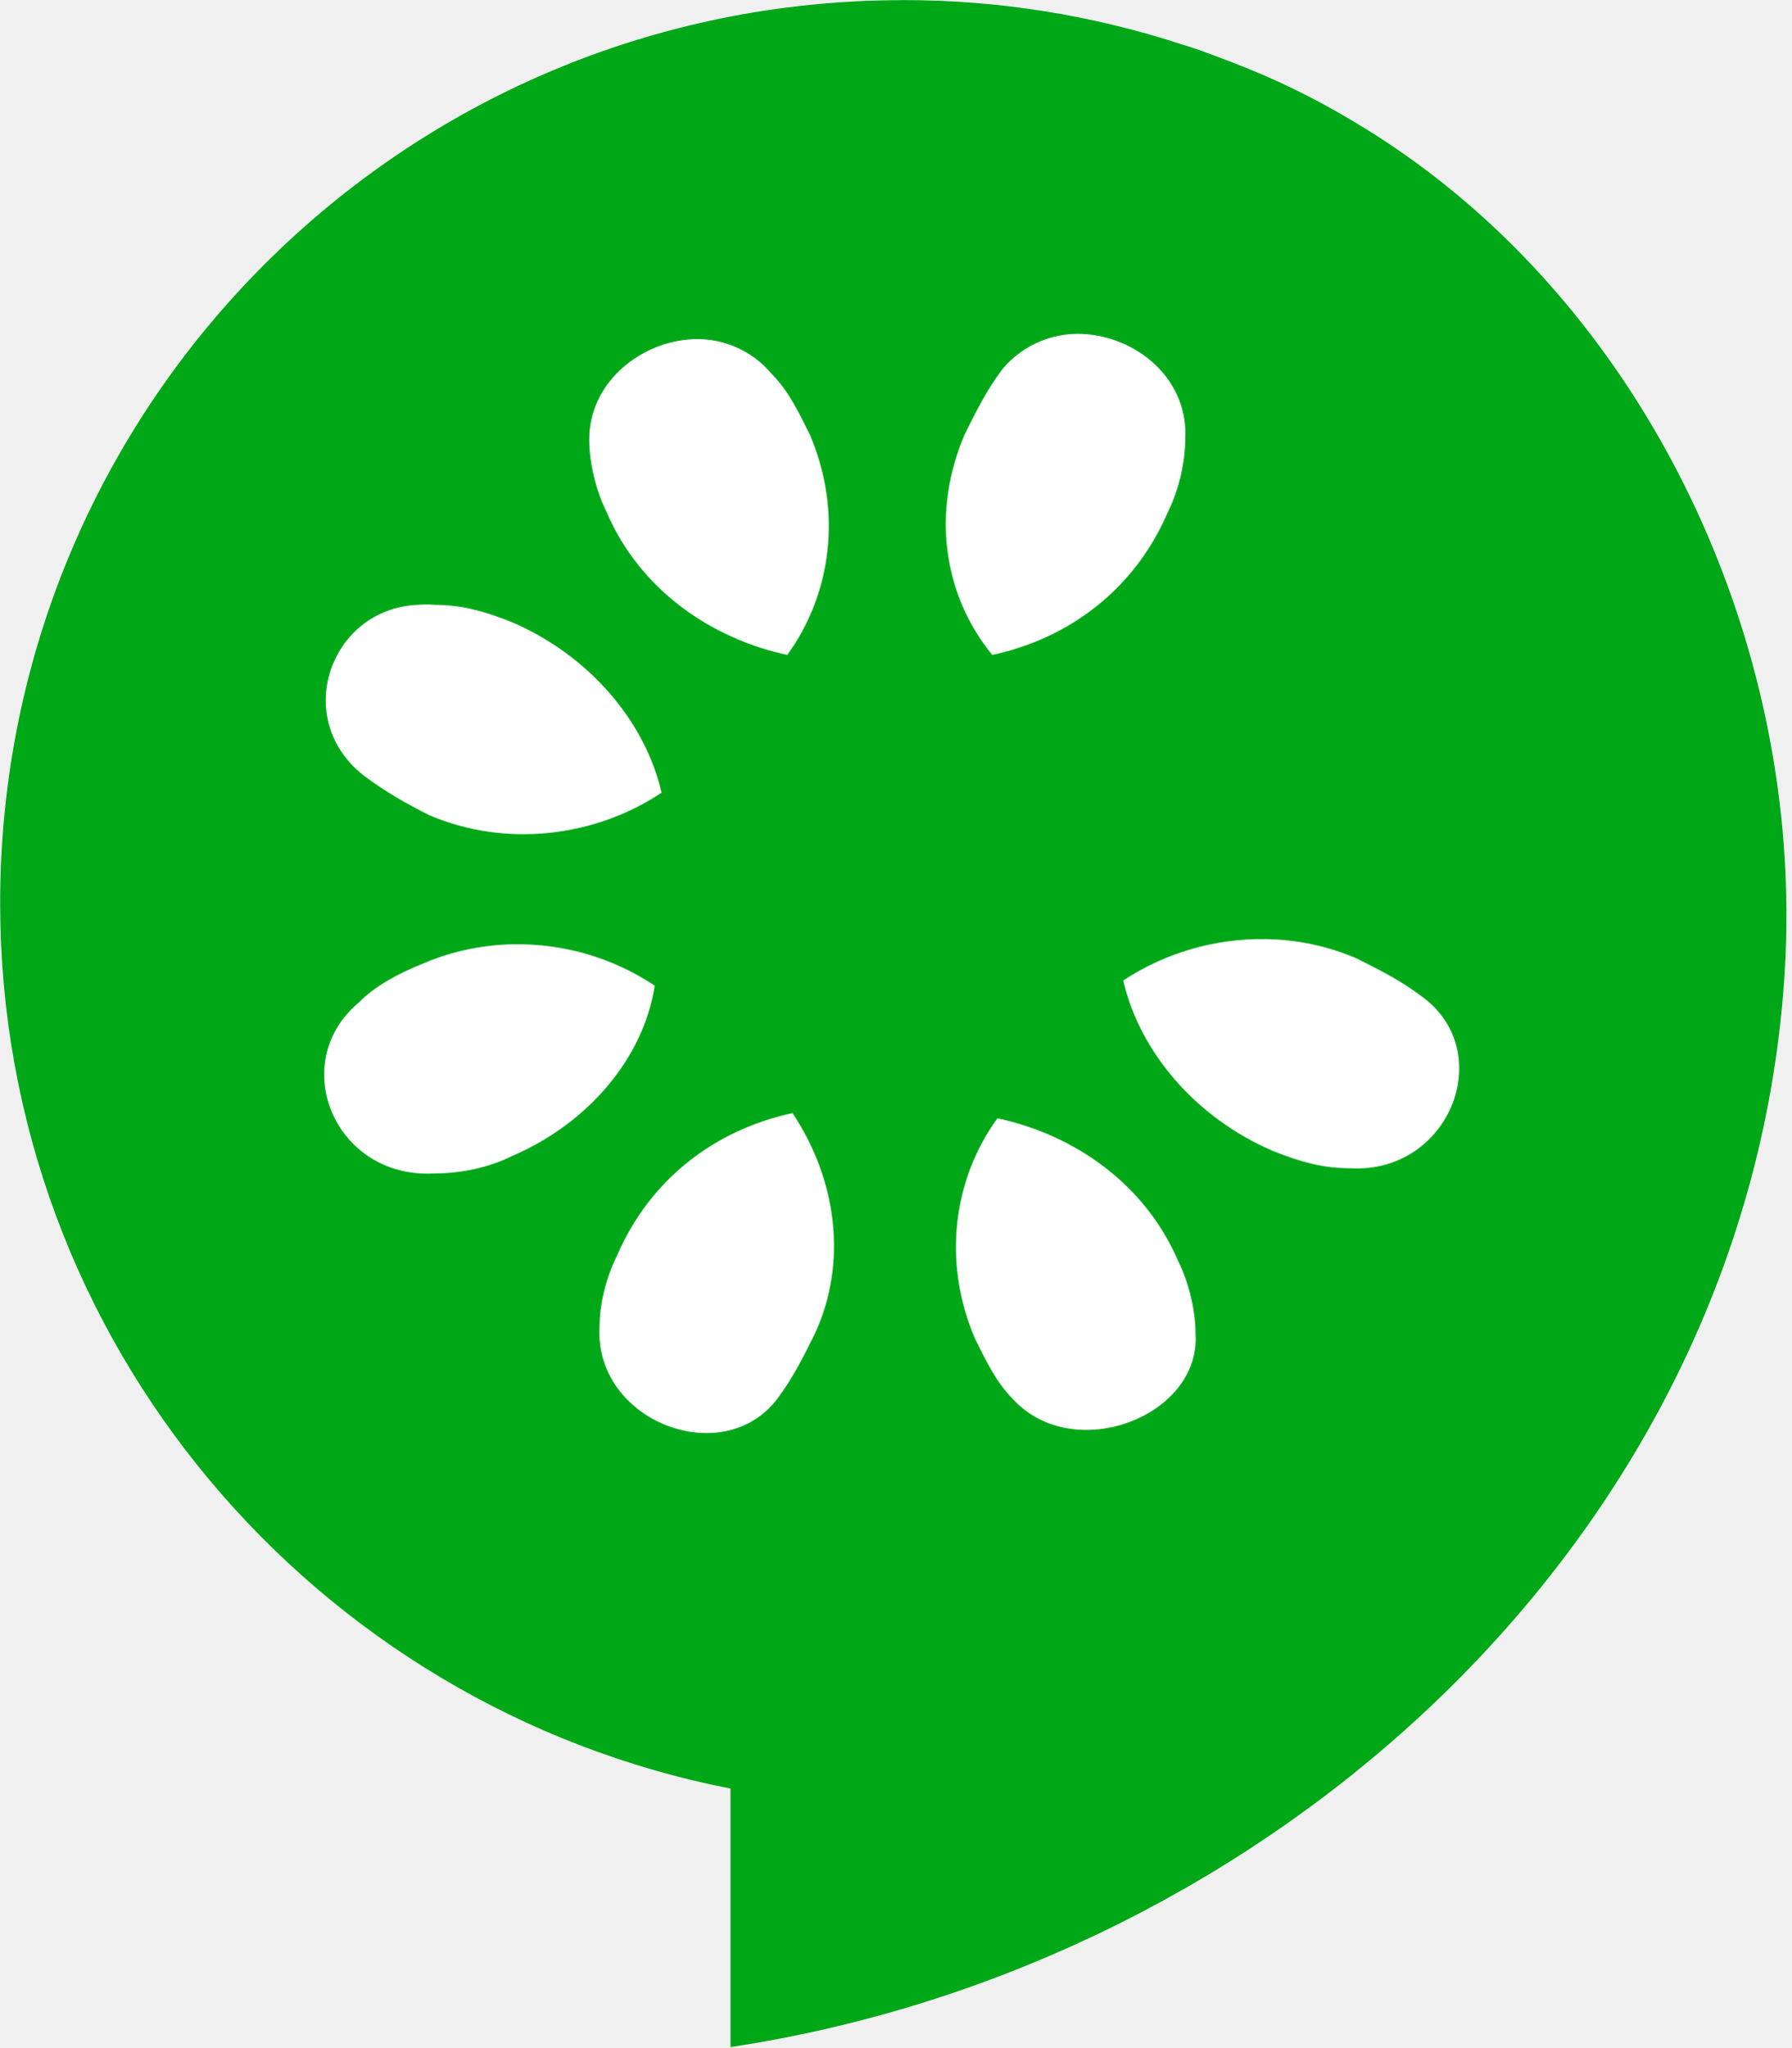
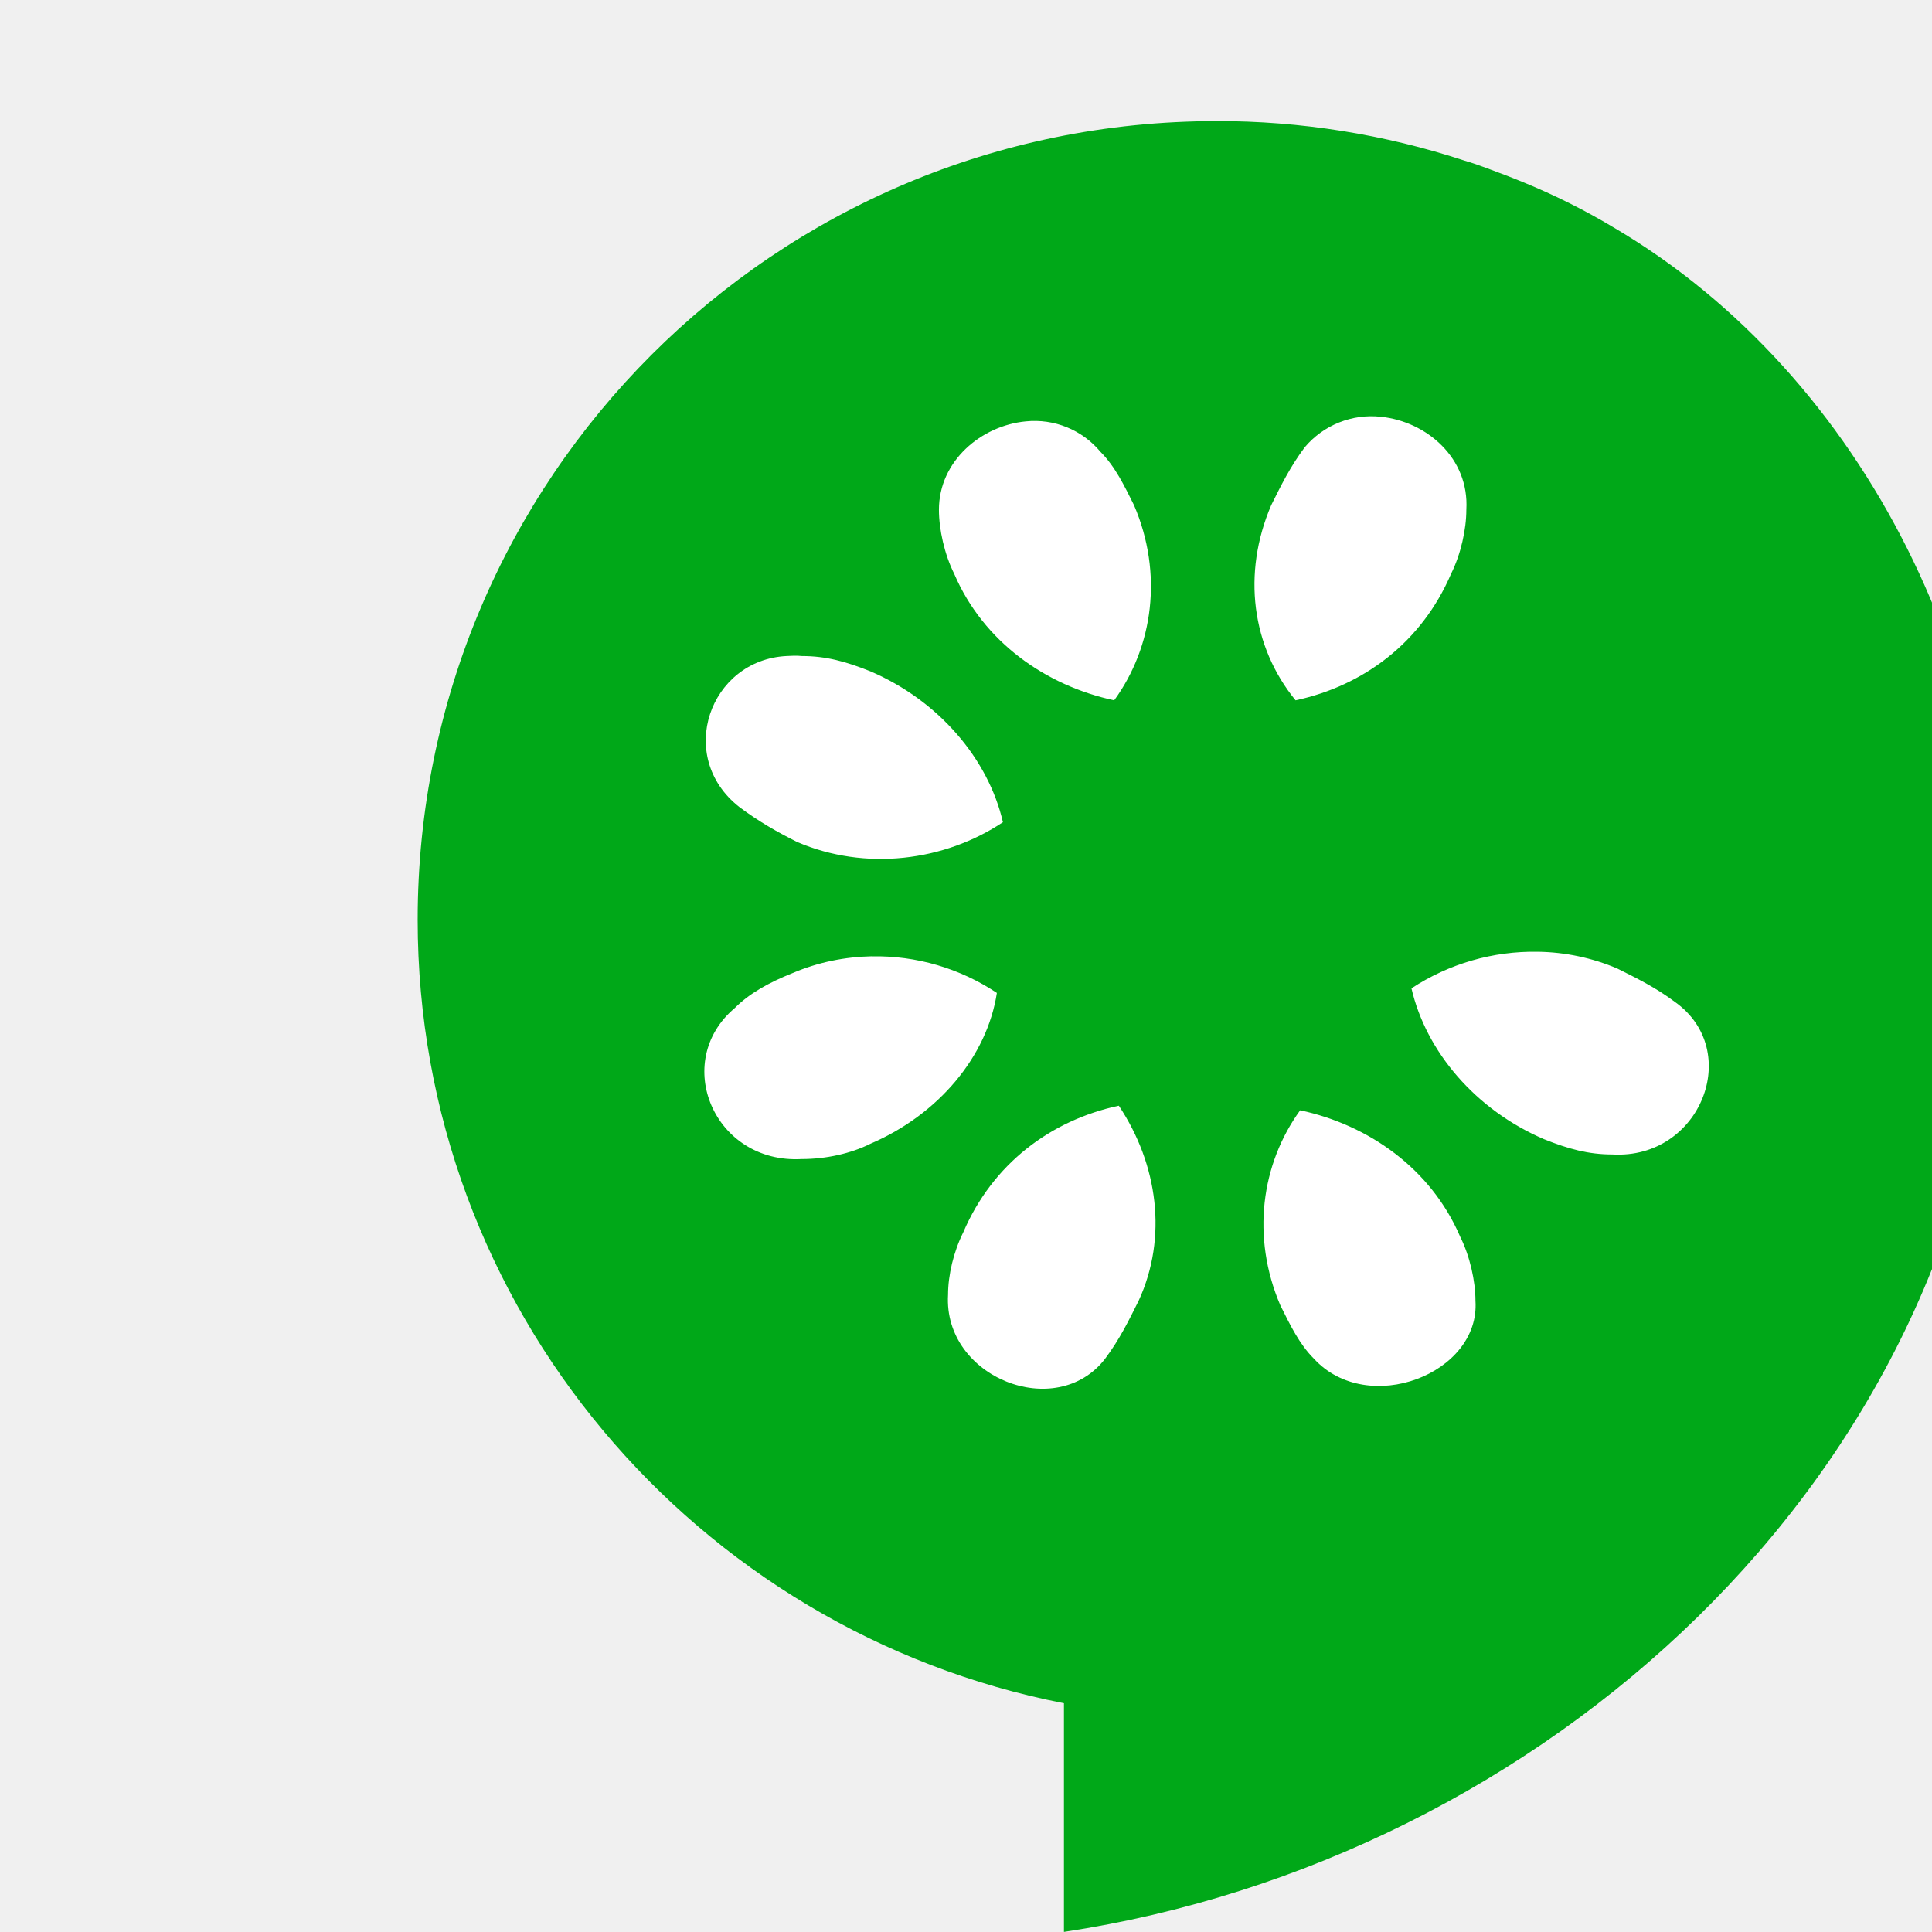
- <svg xmlns="http://www.w3.org/2000/svg" viewBox="0.06 0.56 32.5 37.13">
+ <svg xmlns="http://www.w3.org/2000/svg" viewBox="-8.5 -1.92 39.61 39.61">
  <g fill="none" fill-rule="evenodd">
    <path d="M-4-1h40v40H-4z" />
    <path fill="#00a818" d="M16.438.563C7.386.563.063 7.886.063 16.938c0 7.968 5.712 14.589 13.25 16.062v4.688c9.8-1.478 18.477-9.257 19.124-19.47.39-6.146-2.674-12.421-7.843-15.468a13.62 13.62 0 0 0-1.875-.938l-.313-.125c-.287-.106-.577-.225-.875-.312a16.246 16.246 0 0 0-5.093-.813v.001z" />
    <path fill="#fff" d="M19.813 6.625a1.787 1.787 0 0 0-1.563.625c-.3.4-.488.787-.688 1.188-.6 1.4-.4 2.9.5 4 1.4-.3 2.588-1.194 3.188-2.594.2-.4.313-.913.313-1.313.062-1.062-.817-1.81-1.75-1.906zm-7.282.094c-.913.087-1.781.812-1.781 1.812 0 .4.113.913.313 1.313.6 1.4 1.88 2.293 3.28 2.594.8-1.1 1.007-2.6.407-4-.2-.4-.387-.794-.688-1.094a1.757 1.757 0 0 0-1.53-.625h-.001zM7.625 11.53c-1.577.081-2.281 2.063-.969 3.094.4.3.788.519 1.188.719 1.4.6 3.019.394 4.218-.406-.3-1.3-1.318-2.494-2.718-3.094-.5-.2-.906-.313-1.406-.313-.113-.012-.208-.005-.313 0zm15.406 6.063a4.574 4.574 0 0 0-2.593.75c.3 1.3 1.318 2.493 2.718 3.093.5.2.907.313 1.407.313 1.8.1 2.68-2.125 1.28-3.125-.4-.3-.787-.488-1.187-.688a4.32 4.32 0 0 0-1.625-.343zm-13.656.093c-.55.011-1.1.12-1.625.344-.5.2-.888.419-1.188.719-1.3 1.1-.425 3.194 1.375 3.094.5 0 1.007-.113 1.407-.313 1.4-.6 2.394-1.793 2.594-3.093a4.475 4.475 0 0 0-2.563-.75v-.001zm5.063 3.063c-1.4.3-2.588 1.194-3.188 2.594-.2.4-.313.881-.313 1.281-.1 1.7 2.22 2.613 3.22 1.313.3-.4.487-.788.687-1.188.6-1.3.394-2.8-.406-4zm3.718.094c-.8 1.1-1.006 2.6-.406 4 .2.4.387.793.688 1.093 1.1 1.2 3.412.313 3.312-1.187 0-.4-.113-.913-.313-1.313-.6-1.4-1.88-2.293-3.28-2.593h-.001z" />
  </g>
</svg>
